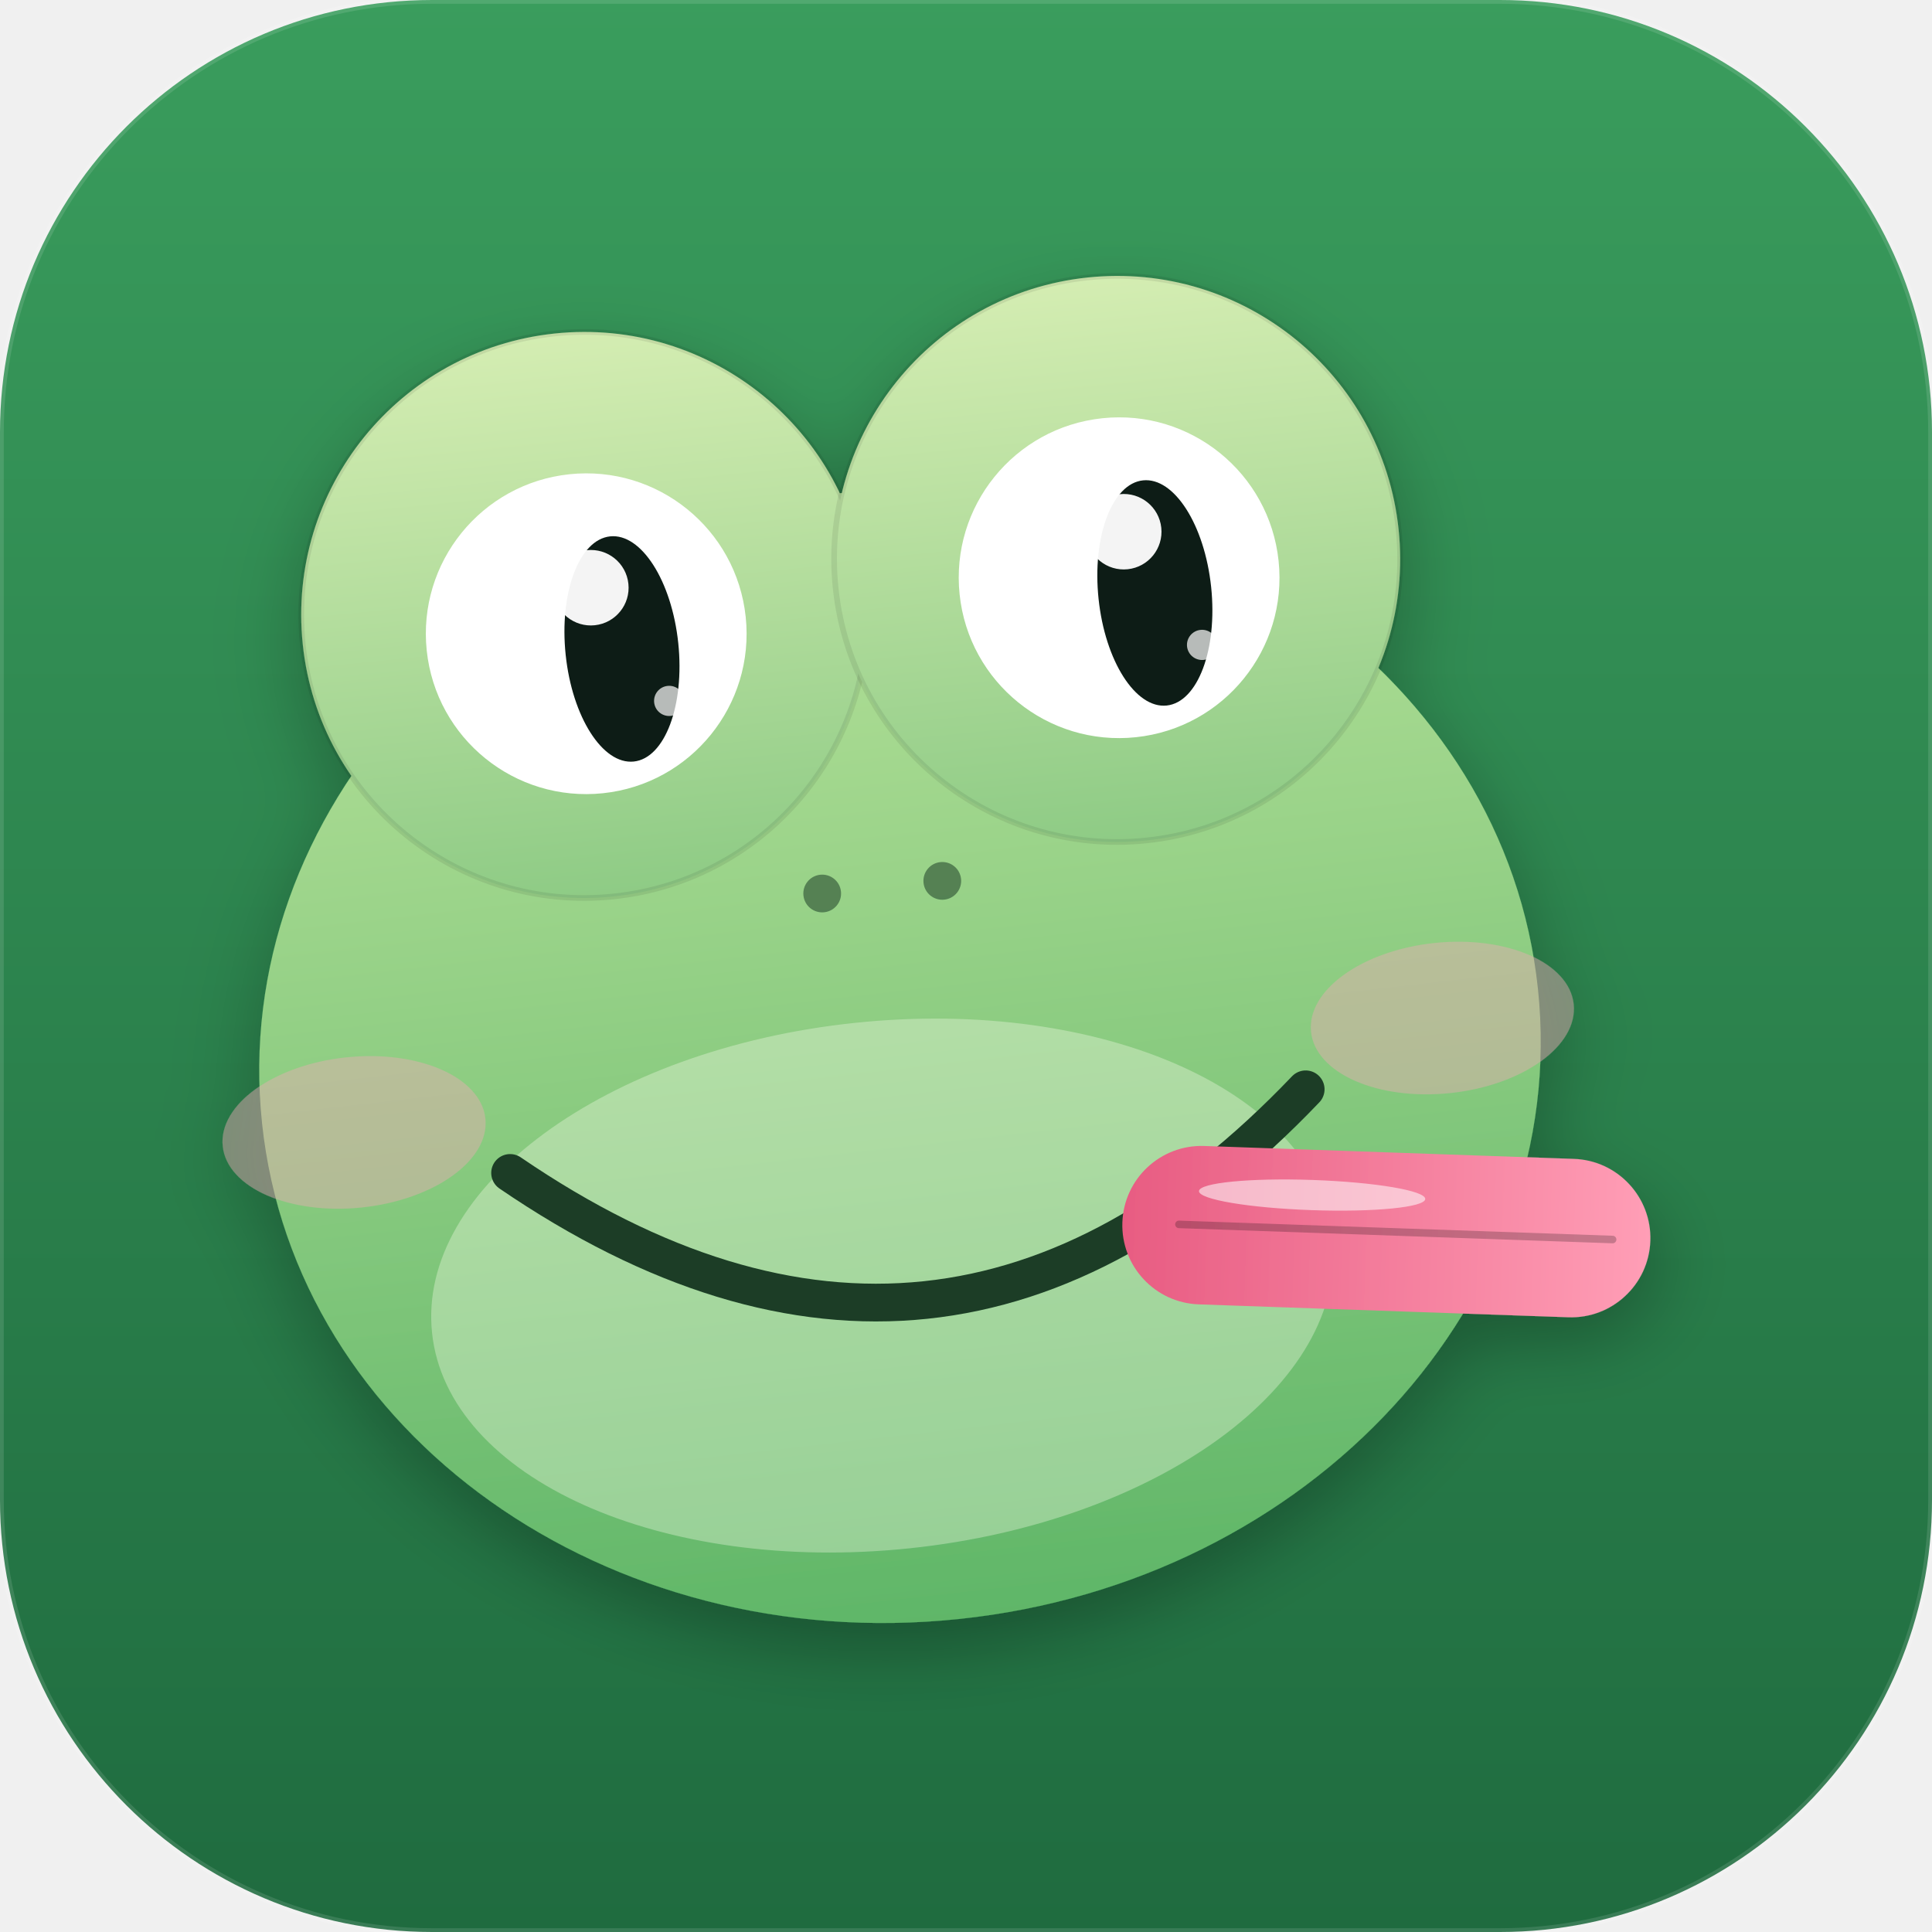
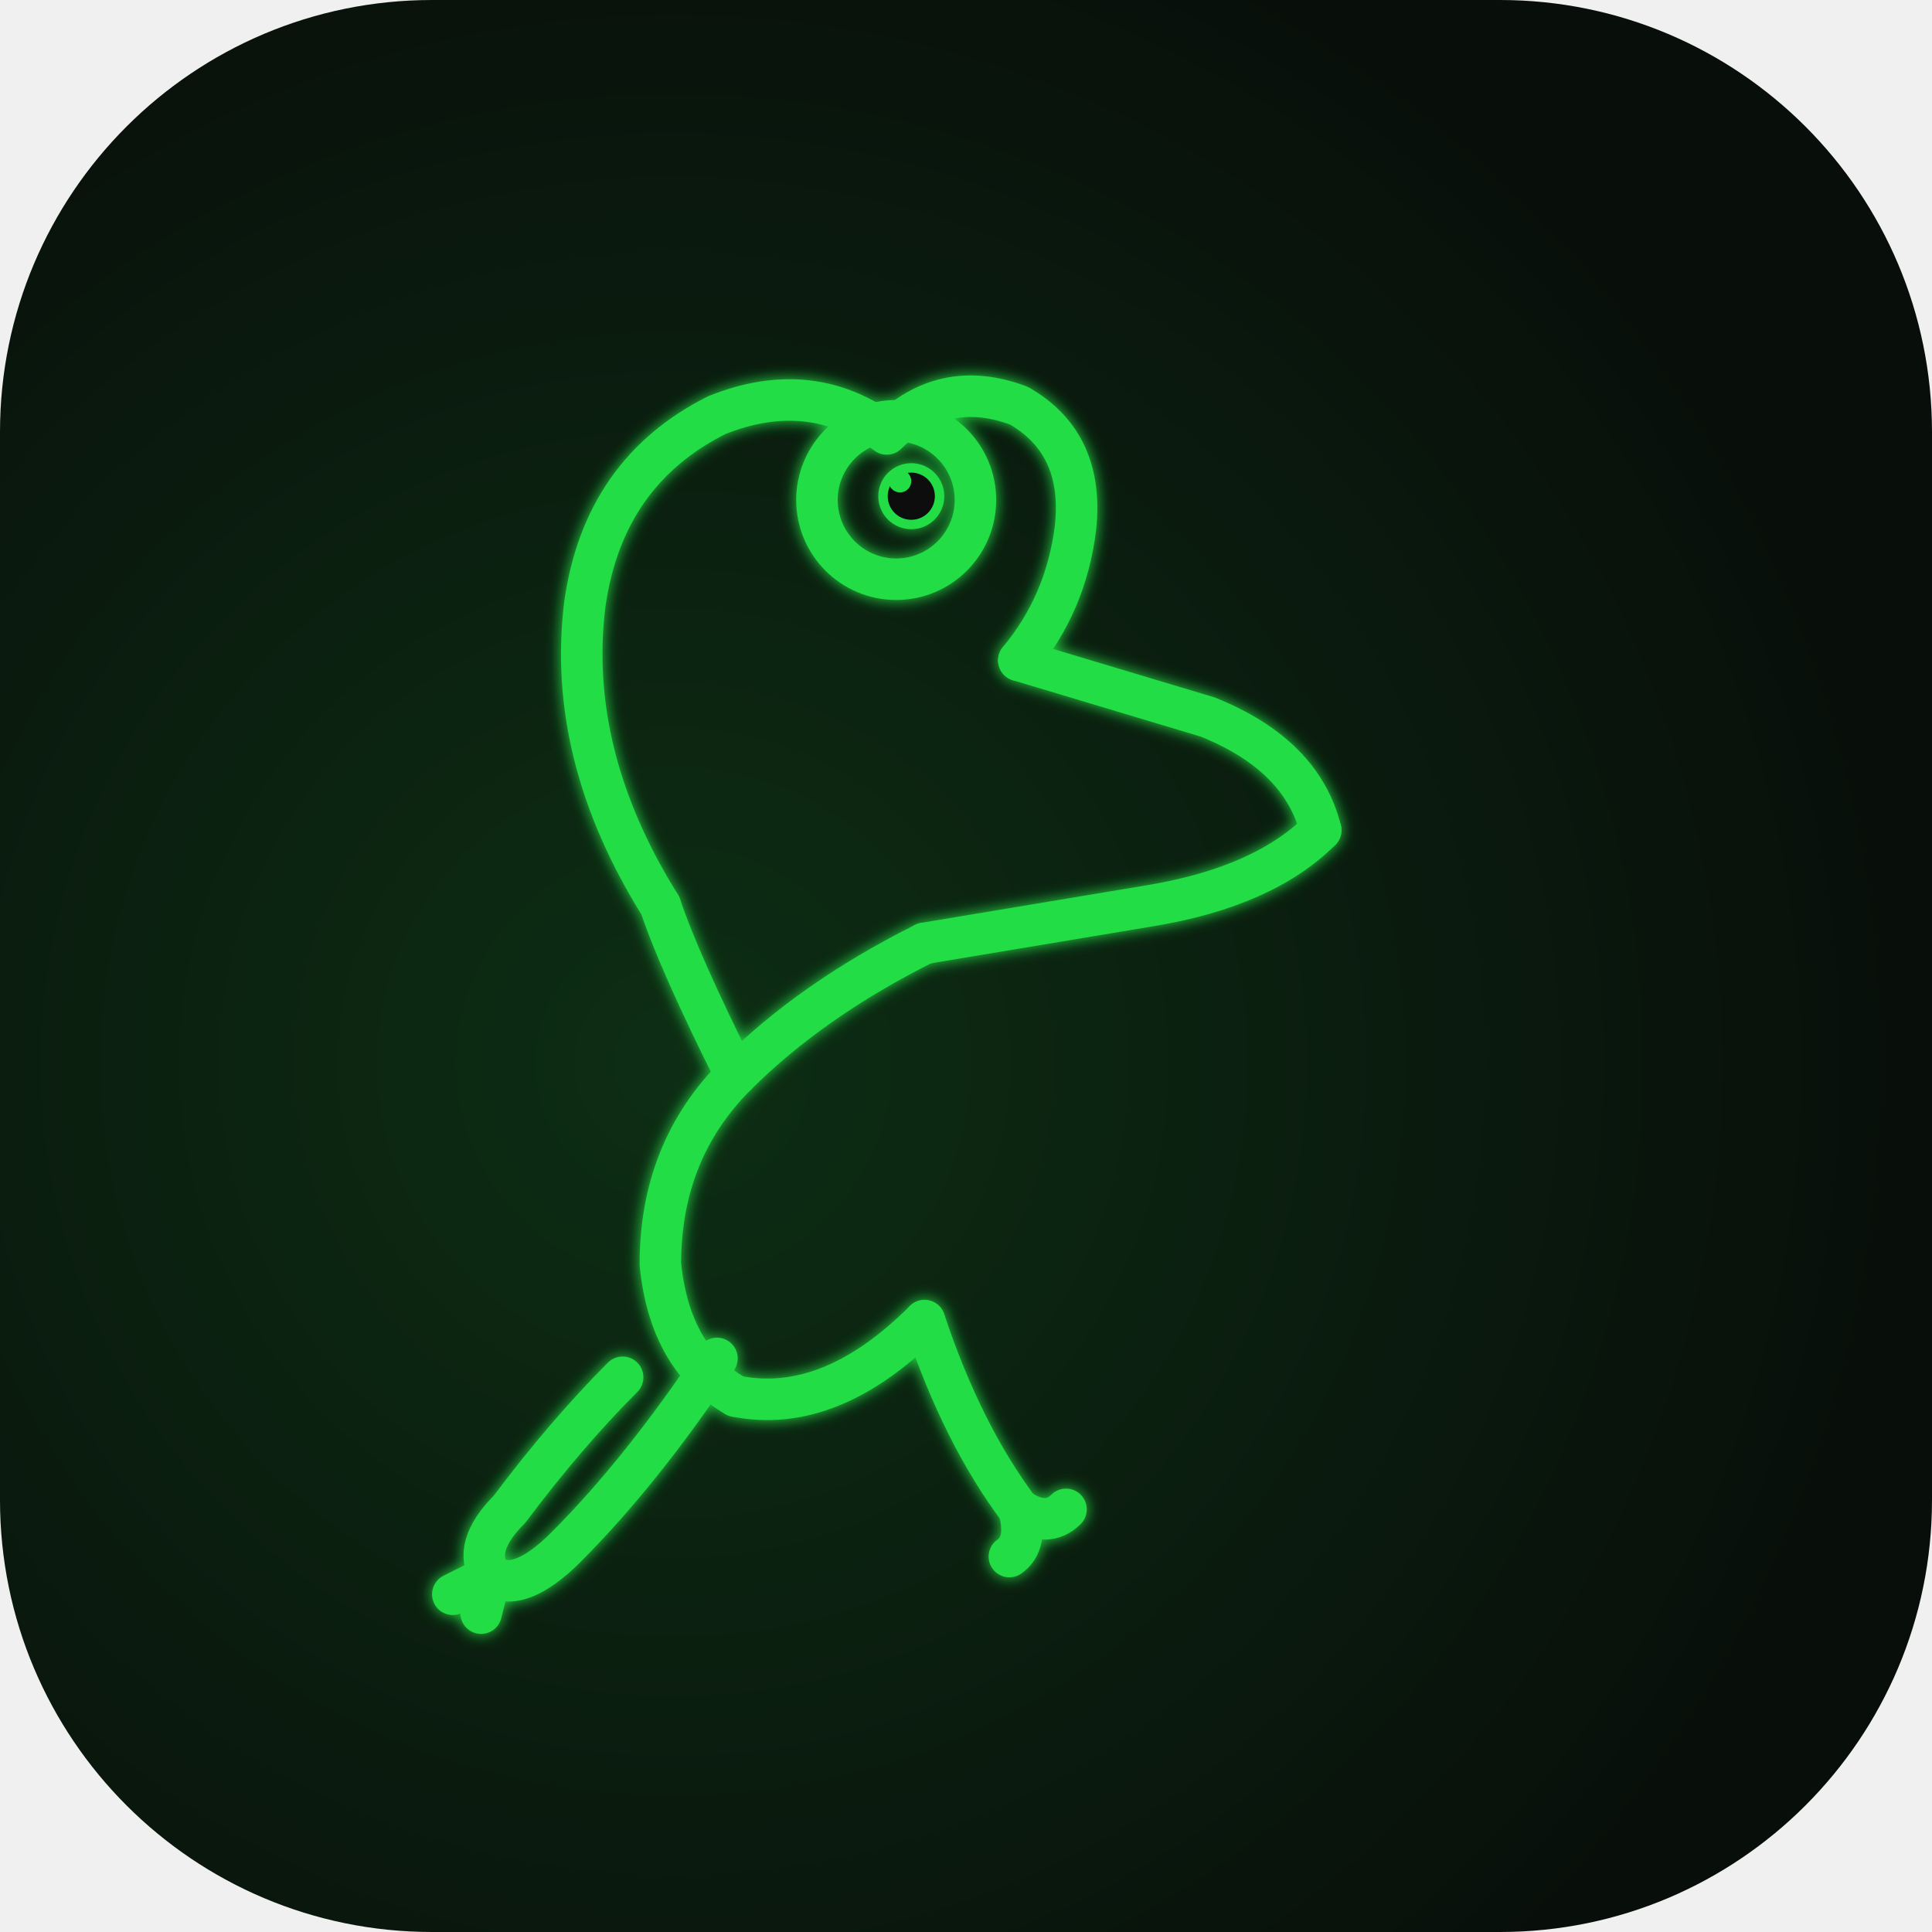
<svg xmlns="http://www.w3.org/2000/svg" width="1024" height="1024" viewBox="0 0 1024 1024">
  <defs>
-     <linearGradient id="bg" x1="0" y1="0" x2="0" y2="1">
-       <stop offset="0" stop-color="#3A9D5D" />
-       <stop offset="1" stop-color="#1F6B3F" />
-     </linearGradient>
-     <linearGradient id="body" x1="0" y1="0" x2="0" y2="1">
-       <stop offset="0" stop-color="#B8E29A" />
-       <stop offset="1" stop-color="#5FB668" />
-     </linearGradient>
-     <linearGradient id="eye" x1="0" y1="0" x2="0" y2="1">
-       <stop offset="0" stop-color="#D4EDB2" />
-       <stop offset="1" stop-color="#8ECB85" />
-     </linearGradient>
-     <linearGradient id="tongue" x1="0" y1="0" x2="1" y2="0">
-       <stop offset="0" stop-color="#E85C82" />
-       <stop offset="1" stop-color="#FF9EB6" />
-     </linearGradient>
-     <filter id="shadow" x="-50%" y="-50%" width="200%" height="200%">
-       <feDropShadow dx="0" dy="14" stdDeviation="20" flood-opacity="0.28" />
+     <radialGradient id="glow" cx="35%" cy="55%" r="65%">
+       <stop offset="0" stop-color="#0d2e14" />
+       <stop offset="1" stop-color="#080e0a" />
+     </radialGradient>
+     <filter id="neon">
+       <feGaussianBlur in="SourceGraphic" stdDeviation="4" result="b" />
+       <feMerge>
+         <feMergeNode in="b" />
+         <feMergeNode in="SourceGraphic" />
+       </feMerge>
+     </filter>
+     <filter id="neon-r">
+       <feGaussianBlur in="SourceGraphic" stdDeviation="4" result="b" />
+       <feMerge>
+         <feMergeNode in="b" />
+         <feMergeNode in="SourceGraphic" />
+       </feMerge>
    </filter>
  </defs>
-   <rect x="0" y="0" width="1024" height="1024" rx="229" ry="229" fill="url(#bg)" />
-   <rect x="0" y="0" width="1024" height="1024" rx="229" ry="229" fill="none" stroke="rgba(255,255,255,0.12)" stroke-width="4" />
-   <g filter="url(#shadow)" transform="translate(-40 0) rotate(-6 512 512)">
-     <ellipse cx="512" cy="560" rx="340" ry="300" fill="url(#body)" />
-     <ellipse cx="490" cy="680" rx="240" ry="140" fill="#F6FBE8" opacity="0.35" />
-     <g>
-       <ellipse cx="370" cy="310" rx="150" ry="150" fill="url(#eye)" />
-       <ellipse cx="370" cy="310" rx="150" ry="150" fill="none" stroke="rgba(0,0,0,0.08)" stroke-width="3" />
-       <ellipse cx="654" cy="310" rx="150" ry="150" fill="url(#eye)" />
-       <ellipse cx="654" cy="310" rx="150" ry="150" fill="none" stroke="rgba(0,0,0,0.08)" stroke-width="3" />
-     </g>
-     <g>
-       <circle cx="370" cy="320" r="85" fill="#FFFFFF" />
-       <ellipse cx="388" cy="330" rx="30" ry="60" fill="#0D1B14" />
-       <circle cx="375" cy="296" r="20" fill="#FFFFFF" opacity="0.95" />
-       <circle cx="410" cy="360" r="8" fill="#FFFFFF" opacity="0.7" />
-       <circle cx="654" cy="320" r="85" fill="#FFFFFF" />
-       <ellipse cx="672" cy="330" rx="30" ry="60" fill="#0D1B14" />
-       <circle cx="659" cy="296" r="20" fill="#FFFFFF" opacity="0.95" />
-       <circle cx="694" cy="360" r="8" fill="#FFFFFF" opacity="0.7" />
-     </g>
-     <ellipse cx="220" cy="570" rx="70" ry="40" fill="#F4A7B9" opacity="0.4" />
-     <ellipse cx="800" cy="570" rx="70" ry="40" fill="#F4A7B9" opacity="0.4" />
-     <path d="M 300 600 Q 512 780 724 600" stroke="#1B3E26" stroke-width="20" fill="none" stroke-linecap="round" />
-     <g transform="translate(620 660) rotate(8)">
-       <rect x="0" y="-42" width="280" height="84" rx="42" ry="42" fill="url(#tongue)" />
-       <line x1="30" y1="0" x2="260" y2="0" stroke="rgba(0,0,0,0.22)" stroke-width="4" stroke-linecap="round" />
-       <ellipse cx="100" cy="-18" rx="60" ry="8" fill="rgba(255,255,255,0.55)" />
-     </g>
-     <circle cx="480" cy="470" r="10" fill="#1B3E26" opacity="0.55" />
-     <circle cx="544" cy="470" r="10" fill="#1B3E26" opacity="0.55" />
+   <rect width="1024" height="1024" rx="229" ry="229" fill="url(#glow)" />
+   <g fill="none" stroke="#22dd44" stroke-width="22" stroke-linecap="round" stroke-linejoin="round" filter="url(#neon)">
+     <path d="M 350 480 Q 300 400 310 320 Q 320 250 380 220 Q 430 200 470 230 Q 500 200 540 215 Q 575 235 570 280 Q 565 320 540 350" />
+     <path d="M 540 350 L 640 380 Q 690 400 700 440" />
+     <path d="M 700 440 Q 670 470 610 480 Q 550 490 490 500" />
+     <path d="M 490 500 Q 430 530 390 570 Q 350 610 350 670 Q 355 720 390 740" />
+     <path d="M 350 480 Q 360 510 390 570" />
+     <circle cx="475" cy="265" r="42" />
+     <circle cx="483" cy="263" r="15" fill="#080e0a" stroke="#22dd44" stroke-width="5" />
+     <circle cx="477" cy="255" r="6" fill="#22dd44" stroke="none" />
+     <path d="M 380 720 Q 340 780 300 820 Q 275 845 260 835 Q 250 820 270 800 Q 300 760 330 730" />
+     <path d="M 260 835 L 240 845" />
+     <path d="M 260 835 L 255 855" />
+     <path d="M 490 700 Q 510 760 540 800" />
+     <path d="M 540 800 Q 555 810 565 800" />
+     <path d="M 540 800 Q 545 818 535 825" />
+     <path d="M 390 740 Q 440 750 490 700" />
+   </g>
+   <g filter="url(#neon-r)">
+     <line x1="700" y1="440" x2="860" y2="440" stroke="#ee1111" stroke-width="26" stroke-linecap="round" />
  </g>
</svg>
